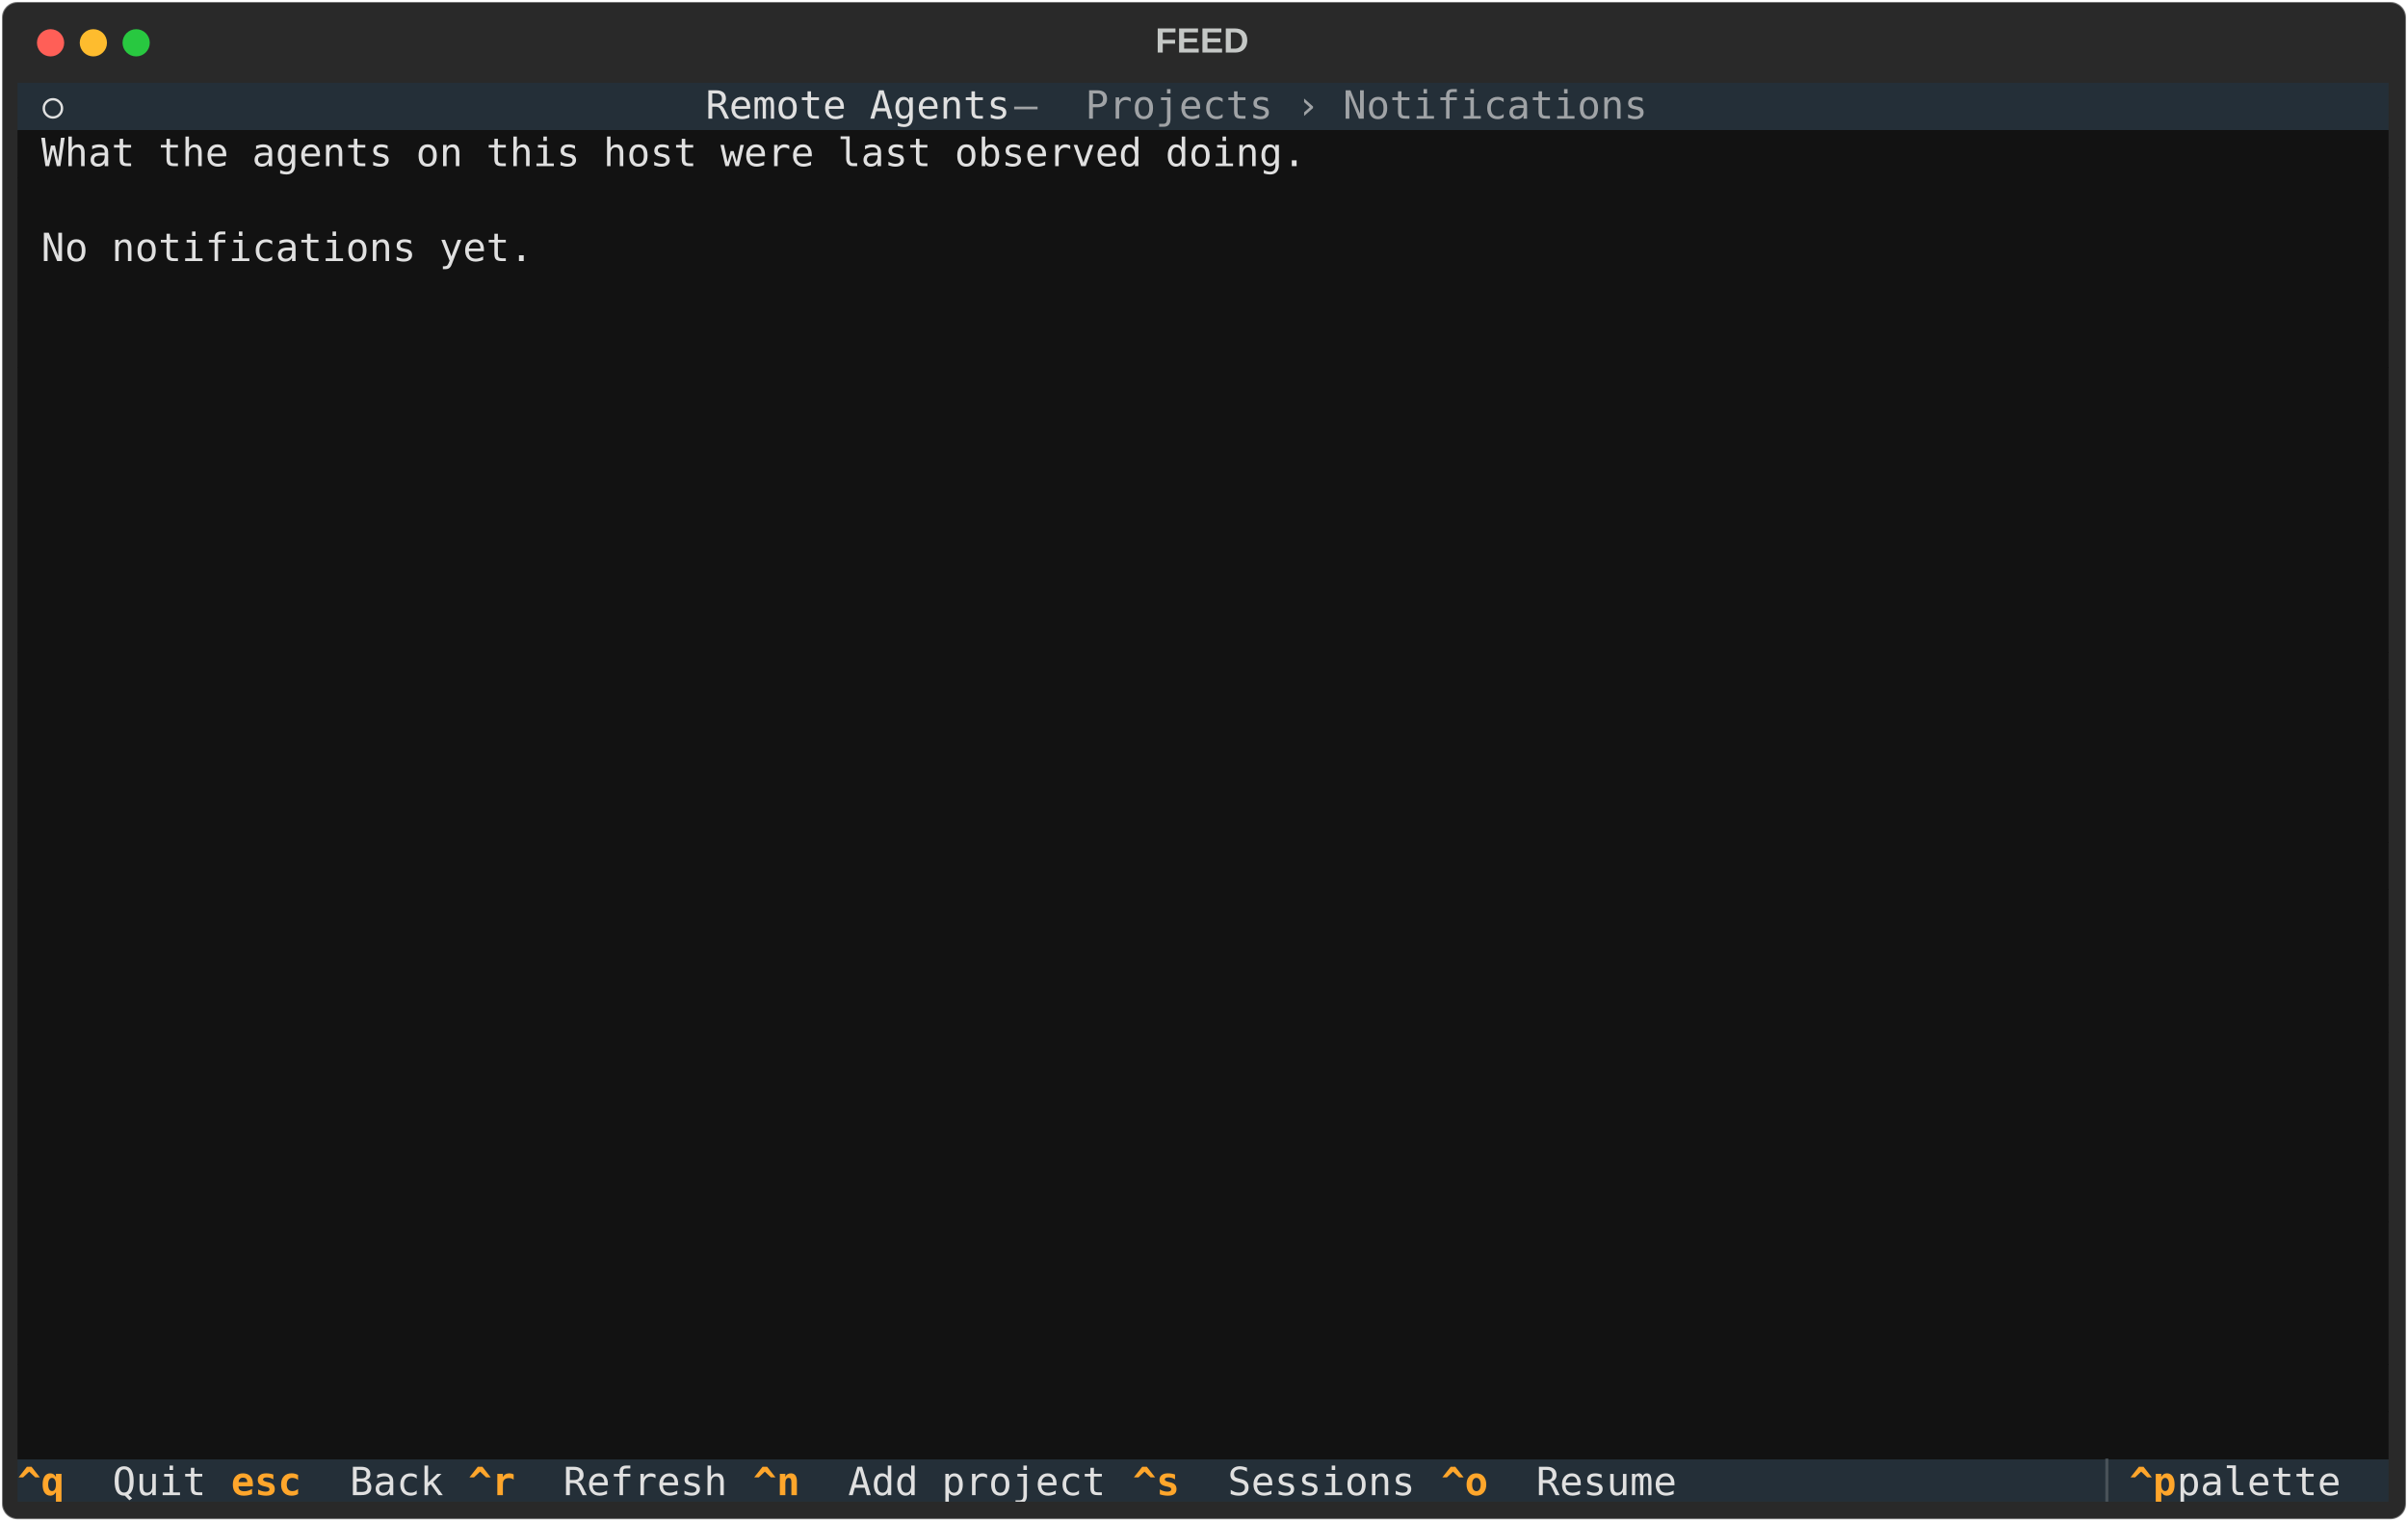
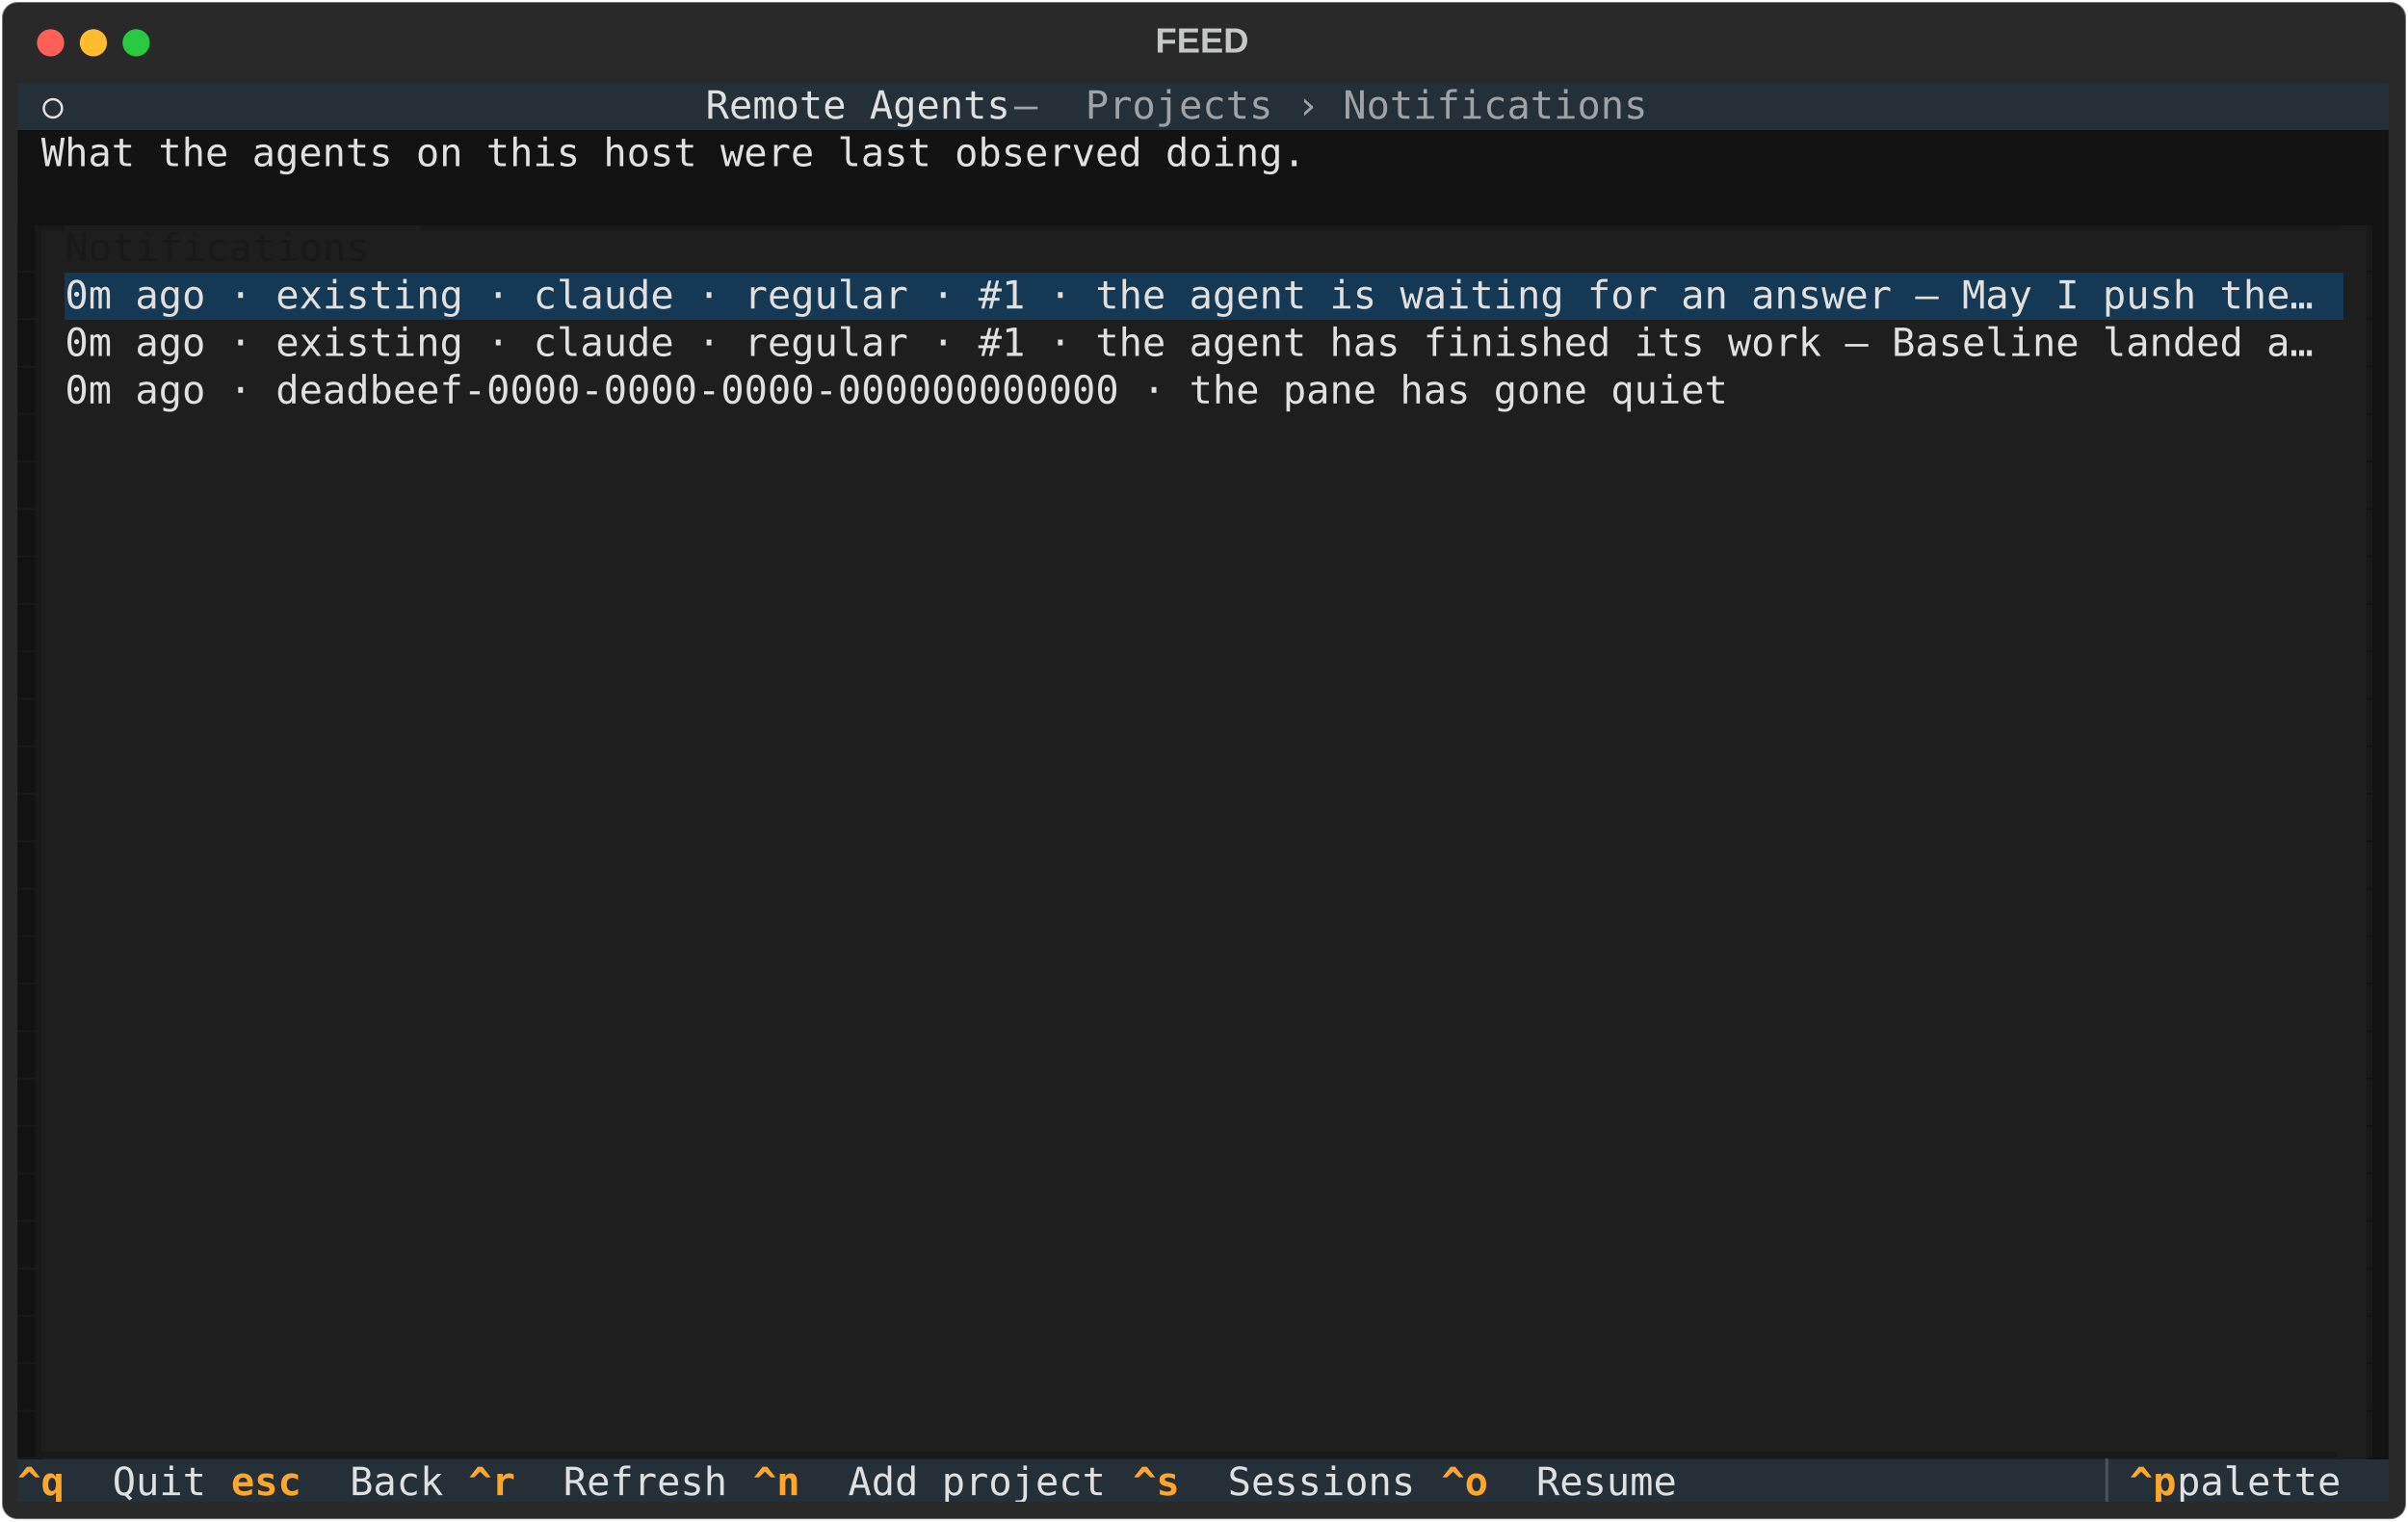
<svg xmlns="http://www.w3.org/2000/svg" class="rich-terminal" viewBox="0 0 1238 782.0">
  <style>

    @font-face {
        font-family: "Fira Code";
        src: local("FiraCode-Regular"),
                url("https://cdnjs.cloudflare.com/ajax/libs/firacode/6.2.0/woff2/FiraCode-Regular.woff2") format("woff2"),
                url("https://cdnjs.cloudflare.com/ajax/libs/firacode/6.2.0/woff/FiraCode-Regular.woff") format("woff");
        font-style: normal;
        font-weight: 400;
    }
    @font-face {
        font-family: "Fira Code";
        src: local("FiraCode-Bold"),
                url("https://cdnjs.cloudflare.com/ajax/libs/firacode/6.2.0/woff2/FiraCode-Bold.woff2") format("woff2"),
                url("https://cdnjs.cloudflare.com/ajax/libs/firacode/6.2.0/woff/FiraCode-Bold.woff") format("woff");
        font-style: bold;
        font-weight: 700;
    }

    .terminal-0-matrix {
        font-family: Fira Code, monospace;
        font-size: 20px;
        line-height: 24.4px;
        font-variant-east-asian: full-width;
    }

    .terminal-0-title {
        font-size: 18px;
        font-weight: bold;
        font-family: arial;
    }

    .terminal-0-r1 { fill: #c5c8c6 }
.terminal-0-r2 { fill: #e0e0e0 }
.terminal-0-r3 { fill: #a0a3a6 }
- .terminal-0-r4 { fill: #ffa62b;font-weight: bold }
- .terminal-0-r5 { fill: #495259 }
+ .terminal-0-r4 { fill: #121212 }
+ .terminal-0-r5 { fill: #191919 }
+ .terminal-0-r6 { fill: #ffa62b;font-weight: bold }
+ .terminal-0-r7 { fill: #495259 }
    </style>
  <defs>
    <clipPath id="terminal-0-clip-terminal">
      <rect x="0" y="0" width="1219.0" height="731.0" />
    </clipPath>
    <clipPath id="terminal-0-line-0">
      <rect x="0" y="1.5" width="1220" height="24.65" />
    </clipPath>
    <clipPath id="terminal-0-line-1">
      <rect x="0" y="25.9" width="1220" height="24.65" />
    </clipPath>
    <clipPath id="terminal-0-line-2">
      <rect x="0" y="50.3" width="1220" height="24.65" />
    </clipPath>
    <clipPath id="terminal-0-line-3">
      <rect x="0" y="74.7" width="1220" height="24.65" />
    </clipPath>
    <clipPath id="terminal-0-line-4">
      <rect x="0" y="99.1" width="1220" height="24.65" />
    </clipPath>
    <clipPath id="terminal-0-line-5">
      <rect x="0" y="123.5" width="1220" height="24.65" />
    </clipPath>
    <clipPath id="terminal-0-line-6">
      <rect x="0" y="147.9" width="1220" height="24.65" />
    </clipPath>
    <clipPath id="terminal-0-line-7">
      <rect x="0" y="172.3" width="1220" height="24.65" />
    </clipPath>
    <clipPath id="terminal-0-line-8">
      <rect x="0" y="196.7" width="1220" height="24.65" />
    </clipPath>
    <clipPath id="terminal-0-line-9">
      <rect x="0" y="221.1" width="1220" height="24.65" />
    </clipPath>
    <clipPath id="terminal-0-line-10">
      <rect x="0" y="245.5" width="1220" height="24.65" />
    </clipPath>
    <clipPath id="terminal-0-line-11">
      <rect x="0" y="269.9" width="1220" height="24.65" />
    </clipPath>
    <clipPath id="terminal-0-line-12">
      <rect x="0" y="294.3" width="1220" height="24.65" />
    </clipPath>
    <clipPath id="terminal-0-line-13">
      <rect x="0" y="318.7" width="1220" height="24.65" />
    </clipPath>
    <clipPath id="terminal-0-line-14">
      <rect x="0" y="343.1" width="1220" height="24.65" />
    </clipPath>
    <clipPath id="terminal-0-line-15">
      <rect x="0" y="367.5" width="1220" height="24.65" />
    </clipPath>
    <clipPath id="terminal-0-line-16">
      <rect x="0" y="391.9" width="1220" height="24.65" />
    </clipPath>
    <clipPath id="terminal-0-line-17">
      <rect x="0" y="416.3" width="1220" height="24.65" />
    </clipPath>
    <clipPath id="terminal-0-line-18">
      <rect x="0" y="440.7" width="1220" height="24.65" />
    </clipPath>
    <clipPath id="terminal-0-line-19">
      <rect x="0" y="465.1" width="1220" height="24.65" />
    </clipPath>
    <clipPath id="terminal-0-line-20">
      <rect x="0" y="489.5" width="1220" height="24.65" />
    </clipPath>
    <clipPath id="terminal-0-line-21">
      <rect x="0" y="513.9" width="1220" height="24.65" />
    </clipPath>
    <clipPath id="terminal-0-line-22">
      <rect x="0" y="538.3" width="1220" height="24.65" />
    </clipPath>
    <clipPath id="terminal-0-line-23">
      <rect x="0" y="562.7" width="1220" height="24.65" />
    </clipPath>
    <clipPath id="terminal-0-line-24">
      <rect x="0" y="587.1" width="1220" height="24.65" />
    </clipPath>
    <clipPath id="terminal-0-line-25">
      <rect x="0" y="611.5" width="1220" height="24.65" />
    </clipPath>
    <clipPath id="terminal-0-line-26">
      <rect x="0" y="635.9" width="1220" height="24.65" />
    </clipPath>
    <clipPath id="terminal-0-line-27">
      <rect x="0" y="660.3" width="1220" height="24.65" />
    </clipPath>
    <clipPath id="terminal-0-line-28">
      <rect x="0" y="684.7" width="1220" height="24.65" />
    </clipPath>
  </defs>
  <rect fill="#292929" stroke="rgba(255,255,255,0.35)" stroke-width="1" x="1" y="1" width="1236" height="780" rx="8" />
  <text class="terminal-0-title" fill="#c5c8c6" text-anchor="middle" x="618" y="27">FEED</text>
  <g transform="translate(26,22)">
    <circle cx="0" cy="0" r="7" fill="#ff5f57" />
    <circle cx="22" cy="0" r="7" fill="#febc2e" />
    <circle cx="44" cy="0" r="7" fill="#28c840" />
  </g>
  <g transform="translate(9, 41)" clip-path="url(#terminal-0-clip-terminal)">
    <rect fill="#242f38" x="0" y="1.5" width="12.2" height="24.65" shape-rendering="crispEdges" />
    <rect fill="#242f38" x="12.2" y="1.5" width="12.2" height="24.65" shape-rendering="crispEdges" />
    <rect fill="#242f38" x="24.4" y="1.5" width="61" height="24.65" shape-rendering="crispEdges" />
    <rect fill="#242f38" x="85.4" y="1.5" width="12.2" height="24.65" shape-rendering="crispEdges" />
    <rect fill="#242f38" x="97.6" y="1.5" width="256.2" height="24.65" shape-rendering="crispEdges" />
    <rect fill="#242f38" x="353.8" y="1.5" width="158.6" height="24.65" shape-rendering="crispEdges" />
    <rect fill="#242f38" x="512.4" y="1.5" width="36.6" height="24.65" shape-rendering="crispEdges" />
    <rect fill="#242f38" x="549" y="1.5" width="292.8" height="24.65" shape-rendering="crispEdges" />
    <rect fill="#242f38" x="841.8" y="1.5" width="256.2" height="24.65" shape-rendering="crispEdges" />
    <rect fill="#242f38" x="1098" y="1.5" width="12.2" height="24.65" shape-rendering="crispEdges" />
    <rect fill="#242f38" x="1110.2" y="1.5" width="0" height="24.65" shape-rendering="crispEdges" />
    <rect fill="#242f38" x="1110.2" y="1.5" width="97.6" height="24.65" shape-rendering="crispEdges" />
    <rect fill="#242f38" x="1207.8" y="1.5" width="12.2" height="24.65" shape-rendering="crispEdges" />
    <rect fill="#121212" x="0" y="25.9" width="12.2" height="24.65" shape-rendering="crispEdges" />
    <rect fill="#121212" x="12.2" y="25.9" width="658.8" height="24.65" shape-rendering="crispEdges" />
    <rect fill="#121212" x="671" y="25.9" width="536.8" height="24.65" shape-rendering="crispEdges" />
    <rect fill="#121212" x="1207.8" y="25.9" width="12.2" height="24.65" shape-rendering="crispEdges" />
    <rect fill="#121212" x="0" y="50.3" width="12.2" height="24.65" shape-rendering="crispEdges" />
    <rect fill="#121212" x="12.2" y="50.3" width="1195.6" height="24.65" shape-rendering="crispEdges" />
    <rect fill="#121212" x="1207.8" y="50.3" width="12.2" height="24.65" shape-rendering="crispEdges" />
-     <rect fill="#121212" x="0" y="74.7" width="12.2" height="24.65" shape-rendering="crispEdges" />
-     <rect fill="#121212" x="12.2" y="74.7" width="256.2" height="24.65" shape-rendering="crispEdges" />
-     <rect fill="#121212" x="268.4" y="74.7" width="939.4" height="24.65" shape-rendering="crispEdges" />
+     <rect fill="#191919" x="0" y="74.7" width="12.2" height="24.65" shape-rendering="crispEdges" />
+     <rect fill="#1e1e1e" x="12.2" y="74.7" width="12.2" height="24.65" shape-rendering="crispEdges" />
+     <rect fill="#1e1e1e" x="24.4" y="74.7" width="183" height="24.65" shape-rendering="crispEdges" />
+     <rect fill="#1e1e1e" x="207.4" y="74.7" width="1000.4" height="24.65" shape-rendering="crispEdges" />
    <rect fill="#121212" x="1207.8" y="74.7" width="12.2" height="24.65" shape-rendering="crispEdges" />
-     <rect fill="#121212" x="0" y="99.1" width="12.2" height="24.65" shape-rendering="crispEdges" />
-     <rect fill="#121212" x="12.2" y="99.1" width="1195.6" height="24.65" shape-rendering="crispEdges" />
+     <rect fill="#191919" x="0" y="99.1" width="12.2" height="24.65" shape-rendering="crispEdges" />
+     <rect fill="#1e1e1e" x="12.2" y="99.1" width="12.2" height="24.65" shape-rendering="crispEdges" />
+     <rect fill="#153854" x="24.4" y="99.1" width="1171.2" height="24.65" shape-rendering="crispEdges" />
+     <rect fill="#1e1e1e" x="1195.6" y="99.1" width="12.2" height="24.65" shape-rendering="crispEdges" />
    <rect fill="#121212" x="1207.8" y="99.1" width="12.2" height="24.65" shape-rendering="crispEdges" />
-     <rect fill="#121212" x="0" y="123.5" width="12.2" height="24.65" shape-rendering="crispEdges" />
-     <rect fill="#121212" x="12.2" y="123.5" width="1195.6" height="24.65" shape-rendering="crispEdges" />
+     <rect fill="#191919" x="0" y="123.5" width="12.2" height="24.65" shape-rendering="crispEdges" />
+     <rect fill="#1e1e1e" x="12.2" y="123.5" width="12.2" height="24.65" shape-rendering="crispEdges" />
+     <rect fill="#1e1e1e" x="24.4" y="123.5" width="1171.2" height="24.65" shape-rendering="crispEdges" />
+     <rect fill="#1e1e1e" x="1195.6" y="123.5" width="12.2" height="24.65" shape-rendering="crispEdges" />
    <rect fill="#121212" x="1207.8" y="123.5" width="12.2" height="24.65" shape-rendering="crispEdges" />
-     <rect fill="#121212" x="0" y="147.9" width="12.2" height="24.65" shape-rendering="crispEdges" />
-     <rect fill="#121212" x="12.2" y="147.9" width="1195.6" height="24.65" shape-rendering="crispEdges" />
+     <rect fill="#191919" x="0" y="147.9" width="12.2" height="24.65" shape-rendering="crispEdges" />
+     <rect fill="#1e1e1e" x="12.2" y="147.9" width="12.2" height="24.65" shape-rendering="crispEdges" />
+     <rect fill="#1e1e1e" x="24.4" y="147.9" width="866.2" height="24.65" shape-rendering="crispEdges" />
+     <rect fill="#1e1e1e" x="890.6" y="147.9" width="305" height="24.65" shape-rendering="crispEdges" />
+     <rect fill="#1e1e1e" x="1195.6" y="147.9" width="12.2" height="24.65" shape-rendering="crispEdges" />
    <rect fill="#121212" x="1207.8" y="147.9" width="12.2" height="24.65" shape-rendering="crispEdges" />
-     <rect fill="#121212" x="0" y="172.3" width="12.2" height="24.65" shape-rendering="crispEdges" />
-     <rect fill="#121212" x="12.2" y="172.3" width="1195.6" height="24.65" shape-rendering="crispEdges" />
+     <rect fill="#191919" x="0" y="172.3" width="12.2" height="24.65" shape-rendering="crispEdges" />
+     <rect fill="#1e1e1e" x="12.2" y="172.3" width="12.2" height="24.65" shape-rendering="crispEdges" />
+     <rect fill="#1e1e1e" x="24.4" y="172.3" width="1171.2" height="24.65" shape-rendering="crispEdges" />
+     <rect fill="#1e1e1e" x="1195.6" y="172.3" width="12.2" height="24.65" shape-rendering="crispEdges" />
    <rect fill="#121212" x="1207.8" y="172.3" width="12.2" height="24.65" shape-rendering="crispEdges" />
-     <rect fill="#121212" x="0" y="196.7" width="12.2" height="24.65" shape-rendering="crispEdges" />
-     <rect fill="#121212" x="12.2" y="196.7" width="1195.6" height="24.65" shape-rendering="crispEdges" />
+     <rect fill="#191919" x="0" y="196.7" width="12.2" height="24.65" shape-rendering="crispEdges" />
+     <rect fill="#1e1e1e" x="12.2" y="196.7" width="12.2" height="24.65" shape-rendering="crispEdges" />
+     <rect fill="#1e1e1e" x="24.4" y="196.7" width="1171.2" height="24.65" shape-rendering="crispEdges" />
+     <rect fill="#1e1e1e" x="1195.6" y="196.7" width="12.2" height="24.65" shape-rendering="crispEdges" />
    <rect fill="#121212" x="1207.8" y="196.7" width="12.2" height="24.65" shape-rendering="crispEdges" />
-     <rect fill="#121212" x="0" y="221.1" width="12.2" height="24.65" shape-rendering="crispEdges" />
-     <rect fill="#121212" x="12.2" y="221.1" width="1195.6" height="24.65" shape-rendering="crispEdges" />
+     <rect fill="#191919" x="0" y="221.1" width="12.2" height="24.65" shape-rendering="crispEdges" />
+     <rect fill="#1e1e1e" x="12.2" y="221.1" width="12.2" height="24.65" shape-rendering="crispEdges" />
+     <rect fill="#1e1e1e" x="24.4" y="221.1" width="1171.2" height="24.65" shape-rendering="crispEdges" />
+     <rect fill="#1e1e1e" x="1195.6" y="221.1" width="12.2" height="24.65" shape-rendering="crispEdges" />
    <rect fill="#121212" x="1207.8" y="221.1" width="12.2" height="24.65" shape-rendering="crispEdges" />
-     <rect fill="#121212" x="0" y="245.5" width="12.2" height="24.65" shape-rendering="crispEdges" />
-     <rect fill="#121212" x="12.2" y="245.5" width="1195.6" height="24.65" shape-rendering="crispEdges" />
+     <rect fill="#191919" x="0" y="245.5" width="12.2" height="24.65" shape-rendering="crispEdges" />
+     <rect fill="#1e1e1e" x="12.2" y="245.5" width="12.2" height="24.65" shape-rendering="crispEdges" />
+     <rect fill="#1e1e1e" x="24.4" y="245.5" width="1171.2" height="24.65" shape-rendering="crispEdges" />
+     <rect fill="#1e1e1e" x="1195.6" y="245.5" width="12.2" height="24.65" shape-rendering="crispEdges" />
    <rect fill="#121212" x="1207.8" y="245.5" width="12.2" height="24.65" shape-rendering="crispEdges" />
-     <rect fill="#121212" x="0" y="269.9" width="12.2" height="24.65" shape-rendering="crispEdges" />
-     <rect fill="#121212" x="12.2" y="269.9" width="1195.6" height="24.65" shape-rendering="crispEdges" />
+     <rect fill="#191919" x="0" y="269.9" width="12.2" height="24.65" shape-rendering="crispEdges" />
+     <rect fill="#1e1e1e" x="12.2" y="269.9" width="12.2" height="24.65" shape-rendering="crispEdges" />
+     <rect fill="#1e1e1e" x="24.4" y="269.9" width="1171.2" height="24.65" shape-rendering="crispEdges" />
+     <rect fill="#1e1e1e" x="1195.6" y="269.9" width="12.2" height="24.65" shape-rendering="crispEdges" />
    <rect fill="#121212" x="1207.8" y="269.9" width="12.2" height="24.65" shape-rendering="crispEdges" />
-     <rect fill="#121212" x="0" y="294.3" width="12.2" height="24.65" shape-rendering="crispEdges" />
-     <rect fill="#121212" x="12.2" y="294.3" width="1195.6" height="24.65" shape-rendering="crispEdges" />
+     <rect fill="#191919" x="0" y="294.3" width="12.2" height="24.65" shape-rendering="crispEdges" />
+     <rect fill="#1e1e1e" x="12.2" y="294.3" width="12.2" height="24.65" shape-rendering="crispEdges" />
+     <rect fill="#1e1e1e" x="24.4" y="294.3" width="1171.2" height="24.65" shape-rendering="crispEdges" />
+     <rect fill="#1e1e1e" x="1195.6" y="294.3" width="12.2" height="24.65" shape-rendering="crispEdges" />
    <rect fill="#121212" x="1207.8" y="294.3" width="12.2" height="24.65" shape-rendering="crispEdges" />
-     <rect fill="#121212" x="0" y="318.7" width="12.2" height="24.65" shape-rendering="crispEdges" />
-     <rect fill="#121212" x="12.2" y="318.7" width="1195.6" height="24.65" shape-rendering="crispEdges" />
+     <rect fill="#191919" x="0" y="318.7" width="12.2" height="24.65" shape-rendering="crispEdges" />
+     <rect fill="#1e1e1e" x="12.2" y="318.7" width="12.2" height="24.65" shape-rendering="crispEdges" />
+     <rect fill="#1e1e1e" x="24.4" y="318.7" width="1171.2" height="24.65" shape-rendering="crispEdges" />
+     <rect fill="#1e1e1e" x="1195.6" y="318.7" width="12.2" height="24.65" shape-rendering="crispEdges" />
    <rect fill="#121212" x="1207.8" y="318.7" width="12.2" height="24.65" shape-rendering="crispEdges" />
-     <rect fill="#121212" x="0" y="343.1" width="12.2" height="24.65" shape-rendering="crispEdges" />
-     <rect fill="#121212" x="12.2" y="343.1" width="1195.6" height="24.65" shape-rendering="crispEdges" />
+     <rect fill="#191919" x="0" y="343.1" width="12.2" height="24.65" shape-rendering="crispEdges" />
+     <rect fill="#1e1e1e" x="12.2" y="343.1" width="12.2" height="24.65" shape-rendering="crispEdges" />
+     <rect fill="#1e1e1e" x="24.4" y="343.1" width="1171.2" height="24.65" shape-rendering="crispEdges" />
+     <rect fill="#1e1e1e" x="1195.6" y="343.1" width="12.2" height="24.65" shape-rendering="crispEdges" />
    <rect fill="#121212" x="1207.8" y="343.1" width="12.2" height="24.65" shape-rendering="crispEdges" />
-     <rect fill="#121212" x="0" y="367.5" width="12.2" height="24.65" shape-rendering="crispEdges" />
-     <rect fill="#121212" x="12.2" y="367.5" width="1195.6" height="24.65" shape-rendering="crispEdges" />
+     <rect fill="#191919" x="0" y="367.5" width="12.2" height="24.65" shape-rendering="crispEdges" />
+     <rect fill="#1e1e1e" x="12.2" y="367.5" width="12.2" height="24.65" shape-rendering="crispEdges" />
+     <rect fill="#1e1e1e" x="24.4" y="367.5" width="1171.2" height="24.65" shape-rendering="crispEdges" />
+     <rect fill="#1e1e1e" x="1195.6" y="367.5" width="12.2" height="24.65" shape-rendering="crispEdges" />
    <rect fill="#121212" x="1207.8" y="367.5" width="12.2" height="24.65" shape-rendering="crispEdges" />
-     <rect fill="#121212" x="0" y="391.9" width="12.2" height="24.65" shape-rendering="crispEdges" />
-     <rect fill="#121212" x="12.2" y="391.9" width="1195.6" height="24.65" shape-rendering="crispEdges" />
+     <rect fill="#191919" x="0" y="391.9" width="12.2" height="24.65" shape-rendering="crispEdges" />
+     <rect fill="#1e1e1e" x="12.2" y="391.9" width="12.2" height="24.65" shape-rendering="crispEdges" />
+     <rect fill="#1e1e1e" x="24.4" y="391.9" width="1171.2" height="24.65" shape-rendering="crispEdges" />
+     <rect fill="#1e1e1e" x="1195.6" y="391.9" width="12.2" height="24.65" shape-rendering="crispEdges" />
    <rect fill="#121212" x="1207.8" y="391.9" width="12.2" height="24.65" shape-rendering="crispEdges" />
-     <rect fill="#121212" x="0" y="416.3" width="12.2" height="24.65" shape-rendering="crispEdges" />
-     <rect fill="#121212" x="12.2" y="416.3" width="1195.6" height="24.65" shape-rendering="crispEdges" />
+     <rect fill="#191919" x="0" y="416.3" width="12.2" height="24.65" shape-rendering="crispEdges" />
+     <rect fill="#1e1e1e" x="12.2" y="416.3" width="12.2" height="24.65" shape-rendering="crispEdges" />
+     <rect fill="#1e1e1e" x="24.4" y="416.3" width="1171.2" height="24.65" shape-rendering="crispEdges" />
+     <rect fill="#1e1e1e" x="1195.6" y="416.3" width="12.2" height="24.65" shape-rendering="crispEdges" />
    <rect fill="#121212" x="1207.8" y="416.3" width="12.2" height="24.65" shape-rendering="crispEdges" />
-     <rect fill="#121212" x="0" y="440.7" width="12.2" height="24.65" shape-rendering="crispEdges" />
-     <rect fill="#121212" x="12.2" y="440.7" width="1195.6" height="24.65" shape-rendering="crispEdges" />
+     <rect fill="#191919" x="0" y="440.7" width="12.2" height="24.65" shape-rendering="crispEdges" />
+     <rect fill="#1e1e1e" x="12.2" y="440.7" width="12.2" height="24.65" shape-rendering="crispEdges" />
+     <rect fill="#1e1e1e" x="24.4" y="440.7" width="1171.2" height="24.65" shape-rendering="crispEdges" />
+     <rect fill="#1e1e1e" x="1195.6" y="440.7" width="12.2" height="24.65" shape-rendering="crispEdges" />
    <rect fill="#121212" x="1207.8" y="440.7" width="12.2" height="24.65" shape-rendering="crispEdges" />
-     <rect fill="#121212" x="0" y="465.1" width="12.2" height="24.65" shape-rendering="crispEdges" />
-     <rect fill="#121212" x="12.2" y="465.1" width="1195.6" height="24.65" shape-rendering="crispEdges" />
+     <rect fill="#191919" x="0" y="465.1" width="12.2" height="24.65" shape-rendering="crispEdges" />
+     <rect fill="#1e1e1e" x="12.2" y="465.1" width="12.2" height="24.65" shape-rendering="crispEdges" />
+     <rect fill="#1e1e1e" x="24.4" y="465.1" width="1171.2" height="24.65" shape-rendering="crispEdges" />
+     <rect fill="#1e1e1e" x="1195.6" y="465.1" width="12.2" height="24.65" shape-rendering="crispEdges" />
    <rect fill="#121212" x="1207.8" y="465.1" width="12.2" height="24.65" shape-rendering="crispEdges" />
-     <rect fill="#121212" x="0" y="489.5" width="12.2" height="24.65" shape-rendering="crispEdges" />
-     <rect fill="#121212" x="12.2" y="489.5" width="1195.6" height="24.65" shape-rendering="crispEdges" />
+     <rect fill="#191919" x="0" y="489.5" width="12.2" height="24.65" shape-rendering="crispEdges" />
+     <rect fill="#1e1e1e" x="12.2" y="489.5" width="12.2" height="24.65" shape-rendering="crispEdges" />
+     <rect fill="#1e1e1e" x="24.4" y="489.5" width="1171.2" height="24.65" shape-rendering="crispEdges" />
+     <rect fill="#1e1e1e" x="1195.6" y="489.5" width="12.2" height="24.65" shape-rendering="crispEdges" />
    <rect fill="#121212" x="1207.8" y="489.5" width="12.2" height="24.65" shape-rendering="crispEdges" />
-     <rect fill="#121212" x="0" y="513.9" width="12.2" height="24.65" shape-rendering="crispEdges" />
-     <rect fill="#121212" x="12.2" y="513.9" width="1195.6" height="24.65" shape-rendering="crispEdges" />
+     <rect fill="#191919" x="0" y="513.9" width="12.2" height="24.65" shape-rendering="crispEdges" />
+     <rect fill="#1e1e1e" x="12.2" y="513.9" width="12.2" height="24.65" shape-rendering="crispEdges" />
+     <rect fill="#1e1e1e" x="24.4" y="513.9" width="1171.2" height="24.65" shape-rendering="crispEdges" />
+     <rect fill="#1e1e1e" x="1195.6" y="513.9" width="12.2" height="24.65" shape-rendering="crispEdges" />
    <rect fill="#121212" x="1207.8" y="513.9" width="12.2" height="24.65" shape-rendering="crispEdges" />
-     <rect fill="#121212" x="0" y="538.3" width="12.2" height="24.65" shape-rendering="crispEdges" />
-     <rect fill="#121212" x="12.2" y="538.3" width="1195.6" height="24.65" shape-rendering="crispEdges" />
+     <rect fill="#191919" x="0" y="538.3" width="12.2" height="24.65" shape-rendering="crispEdges" />
+     <rect fill="#1e1e1e" x="12.2" y="538.3" width="12.2" height="24.65" shape-rendering="crispEdges" />
+     <rect fill="#1e1e1e" x="24.4" y="538.3" width="1171.2" height="24.65" shape-rendering="crispEdges" />
+     <rect fill="#1e1e1e" x="1195.6" y="538.3" width="12.2" height="24.65" shape-rendering="crispEdges" />
    <rect fill="#121212" x="1207.8" y="538.3" width="12.2" height="24.65" shape-rendering="crispEdges" />
-     <rect fill="#121212" x="0" y="562.7" width="12.2" height="24.65" shape-rendering="crispEdges" />
-     <rect fill="#121212" x="12.2" y="562.7" width="1195.6" height="24.65" shape-rendering="crispEdges" />
+     <rect fill="#191919" x="0" y="562.7" width="12.2" height="24.65" shape-rendering="crispEdges" />
+     <rect fill="#1e1e1e" x="12.2" y="562.7" width="12.2" height="24.65" shape-rendering="crispEdges" />
+     <rect fill="#1e1e1e" x="24.4" y="562.7" width="1171.2" height="24.65" shape-rendering="crispEdges" />
+     <rect fill="#1e1e1e" x="1195.6" y="562.7" width="12.2" height="24.65" shape-rendering="crispEdges" />
    <rect fill="#121212" x="1207.8" y="562.7" width="12.2" height="24.65" shape-rendering="crispEdges" />
-     <rect fill="#121212" x="0" y="587.1" width="12.2" height="24.65" shape-rendering="crispEdges" />
-     <rect fill="#121212" x="12.2" y="587.1" width="1195.6" height="24.65" shape-rendering="crispEdges" />
+     <rect fill="#191919" x="0" y="587.1" width="12.2" height="24.65" shape-rendering="crispEdges" />
+     <rect fill="#1e1e1e" x="12.2" y="587.1" width="12.2" height="24.65" shape-rendering="crispEdges" />
+     <rect fill="#1e1e1e" x="24.4" y="587.1" width="1171.2" height="24.65" shape-rendering="crispEdges" />
+     <rect fill="#1e1e1e" x="1195.6" y="587.1" width="12.2" height="24.65" shape-rendering="crispEdges" />
    <rect fill="#121212" x="1207.8" y="587.1" width="12.2" height="24.65" shape-rendering="crispEdges" />
-     <rect fill="#121212" x="0" y="611.5" width="12.2" height="24.65" shape-rendering="crispEdges" />
-     <rect fill="#121212" x="12.2" y="611.5" width="1195.6" height="24.65" shape-rendering="crispEdges" />
+     <rect fill="#191919" x="0" y="611.5" width="12.2" height="24.65" shape-rendering="crispEdges" />
+     <rect fill="#1e1e1e" x="12.2" y="611.5" width="12.2" height="24.65" shape-rendering="crispEdges" />
+     <rect fill="#1e1e1e" x="24.4" y="611.5" width="1171.2" height="24.65" shape-rendering="crispEdges" />
+     <rect fill="#1e1e1e" x="1195.6" y="611.5" width="12.2" height="24.65" shape-rendering="crispEdges" />
    <rect fill="#121212" x="1207.8" y="611.5" width="12.2" height="24.65" shape-rendering="crispEdges" />
-     <rect fill="#121212" x="0" y="635.9" width="12.2" height="24.65" shape-rendering="crispEdges" />
-     <rect fill="#121212" x="12.2" y="635.9" width="1195.6" height="24.65" shape-rendering="crispEdges" />
+     <rect fill="#191919" x="0" y="635.9" width="12.2" height="24.65" shape-rendering="crispEdges" />
+     <rect fill="#1e1e1e" x="12.2" y="635.9" width="12.2" height="24.65" shape-rendering="crispEdges" />
+     <rect fill="#1e1e1e" x="24.4" y="635.9" width="1171.2" height="24.65" shape-rendering="crispEdges" />
+     <rect fill="#1e1e1e" x="1195.6" y="635.9" width="12.2" height="24.65" shape-rendering="crispEdges" />
    <rect fill="#121212" x="1207.8" y="635.9" width="12.2" height="24.65" shape-rendering="crispEdges" />
-     <rect fill="#121212" x="0" y="660.3" width="12.2" height="24.65" shape-rendering="crispEdges" />
-     <rect fill="#121212" x="12.2" y="660.3" width="1195.6" height="24.65" shape-rendering="crispEdges" />
+     <rect fill="#191919" x="0" y="660.3" width="12.2" height="24.65" shape-rendering="crispEdges" />
+     <rect fill="#1e1e1e" x="12.2" y="660.3" width="12.2" height="24.65" shape-rendering="crispEdges" />
+     <rect fill="#1e1e1e" x="24.4" y="660.3" width="1171.2" height="24.65" shape-rendering="crispEdges" />
+     <rect fill="#1e1e1e" x="1195.6" y="660.3" width="12.2" height="24.65" shape-rendering="crispEdges" />
    <rect fill="#121212" x="1207.8" y="660.3" width="12.2" height="24.65" shape-rendering="crispEdges" />
-     <rect fill="#121212" x="0" y="684.7" width="12.2" height="24.65" shape-rendering="crispEdges" />
-     <rect fill="#121212" x="12.2" y="684.7" width="1195.6" height="24.65" shape-rendering="crispEdges" />
+     <rect fill="#191919" x="0" y="684.7" width="12.2" height="24.65" shape-rendering="crispEdges" />
+     <rect fill="#1e1e1e" x="12.2" y="684.7" width="1195.6" height="24.65" shape-rendering="crispEdges" />
    <rect fill="#121212" x="1207.8" y="684.7" width="12.2" height="24.65" shape-rendering="crispEdges" />
    <rect fill="#242f38" x="0" y="709.1" width="48.8" height="24.65" shape-rendering="crispEdges" />
    <rect fill="#242f38" x="48.8" y="709.1" width="61" height="24.65" shape-rendering="crispEdges" />
    <rect fill="#242f38" x="109.8" y="709.1" width="61" height="24.65" shape-rendering="crispEdges" />
    <rect fill="#242f38" x="170.8" y="709.1" width="61" height="24.65" shape-rendering="crispEdges" />
    <rect fill="#242f38" x="231.8" y="709.1" width="48.8" height="24.65" shape-rendering="crispEdges" />
    <rect fill="#242f38" x="280.6" y="709.1" width="97.6" height="24.65" shape-rendering="crispEdges" />
    <rect fill="#242f38" x="378.2" y="709.1" width="48.8" height="24.65" shape-rendering="crispEdges" />
    <rect fill="#242f38" x="427" y="709.1" width="146.4" height="24.65" shape-rendering="crispEdges" />
    <rect fill="#242f38" x="573.4" y="709.1" width="48.8" height="24.65" shape-rendering="crispEdges" />
    <rect fill="#242f38" x="622.2" y="709.1" width="109.8" height="24.65" shape-rendering="crispEdges" />
    <rect fill="#242f38" x="732" y="709.1" width="48.8" height="24.65" shape-rendering="crispEdges" />
    <rect fill="#242f38" x="780.8" y="709.1" width="85.4" height="24.65" shape-rendering="crispEdges" />
    <rect fill="#242f38" x="866.2" y="709.1" width="207.4" height="24.65" shape-rendering="crispEdges" />
    <rect fill="#242f38" x="1073.6" y="709.1" width="12.2" height="24.65" shape-rendering="crispEdges" />
    <rect fill="#242f38" x="1085.8" y="709.1" width="24.4" height="24.65" shape-rendering="crispEdges" />
    <rect fill="#242f38" x="1110.2" y="709.1" width="97.6" height="24.65" shape-rendering="crispEdges" />
    <rect fill="#242f38" x="1207.8" y="709.1" width="12.2" height="24.65" shape-rendering="crispEdges" />
    <g class="terminal-0-matrix">
      <text class="terminal-0-r2" x="12.2" y="20" textLength="12.2" clip-path="url(#terminal-0-line-0)">⭘</text>
      <text class="terminal-0-r2" x="353.8" y="20" textLength="158.6" clip-path="url(#terminal-0-line-0)">Remote Agents</text>
      <text class="terminal-0-r3" x="512.4" y="20" textLength="36.6" clip-path="url(#terminal-0-line-0)"> — </text>
      <text class="terminal-0-r3" x="549" y="20" textLength="292.8" clip-path="url(#terminal-0-line-0)">Projects › Notifications</text>
      <text class="terminal-0-r1" x="1220" y="20" textLength="12.2" clip-path="url(#terminal-0-line-0)">
</text>
      <text class="terminal-0-r2" x="12.2" y="44.4" textLength="658.8" clip-path="url(#terminal-0-line-1)">What the agents on this host were last observed doing.</text>
      <text class="terminal-0-r1" x="1220" y="44.4" textLength="12.2" clip-path="url(#terminal-0-line-1)">
</text>
      <text class="terminal-0-r1" x="1220" y="68.8" textLength="12.2" clip-path="url(#terminal-0-line-2)">
</text>
-       <text class="terminal-0-r2" x="12.2" y="93.2" textLength="256.2" clip-path="url(#terminal-0-line-3)">No notifications yet.</text>
+       <text class="terminal-0-r4" x="0" y="93.2" textLength="12.2" clip-path="url(#terminal-0-line-3)">▊</text>
+       <text class="terminal-0-r5" x="12.2" y="93.2" textLength="12.2" clip-path="url(#terminal-0-line-3)">▔</text>
+       <text class="terminal-0-r5" x="24.4" y="93.2" textLength="183" clip-path="url(#terminal-0-line-3)"> Notifications </text>
+       <text class="terminal-0-r5" x="207.4" y="93.2" textLength="1000.4" clip-path="url(#terminal-0-line-3)">▔▔▔▔▔▔▔▔▔▔▔▔▔▔▔▔▔▔▔▔▔▔▔▔▔▔▔▔▔▔▔▔▔▔▔▔▔▔▔▔▔▔▔▔▔▔▔▔▔▔▔▔▔▔▔▔▔▔▔▔▔▔▔▔▔▔▔▔▔▔▔▔▔▔▔▔▔▔▔▔▔▔</text>
+       <text class="terminal-0-r5" x="1207.8" y="93.2" textLength="12.2" clip-path="url(#terminal-0-line-3)">▎</text>
      <text class="terminal-0-r1" x="1220" y="93.2" textLength="12.2" clip-path="url(#terminal-0-line-3)">
</text>
+       <text class="terminal-0-r4" x="0" y="117.6" textLength="12.2" clip-path="url(#terminal-0-line-4)">▊</text>
+       <text class="terminal-0-r2" x="24.4" y="117.6" textLength="1171.2" clip-path="url(#terminal-0-line-4)">0m ago · existing · claude · regular · #1 · the agent is waiting for an answer — May I push the…</text>
+       <text class="terminal-0-r5" x="1207.8" y="117.6" textLength="12.2" clip-path="url(#terminal-0-line-4)">▎</text>
      <text class="terminal-0-r1" x="1220" y="117.6" textLength="12.2" clip-path="url(#terminal-0-line-4)">
</text>
+       <text class="terminal-0-r4" x="0" y="142" textLength="12.2" clip-path="url(#terminal-0-line-5)">▊</text>
+       <text class="terminal-0-r2" x="24.4" y="142" textLength="1171.2" clip-path="url(#terminal-0-line-5)">0m ago · existing · claude · regular · #1 · the agent has finished its work — Baseline landed a…</text>
+       <text class="terminal-0-r5" x="1207.8" y="142" textLength="12.2" clip-path="url(#terminal-0-line-5)">▎</text>
      <text class="terminal-0-r1" x="1220" y="142" textLength="12.2" clip-path="url(#terminal-0-line-5)">
</text>
+       <text class="terminal-0-r4" x="0" y="166.4" textLength="12.2" clip-path="url(#terminal-0-line-6)">▊</text>
+       <text class="terminal-0-r2" x="24.4" y="166.4" textLength="866.2" clip-path="url(#terminal-0-line-6)">0m ago · deadbeef-0000-0000-0000-000000000000 · the pane has gone quiet</text>
+       <text class="terminal-0-r5" x="1207.8" y="166.4" textLength="12.2" clip-path="url(#terminal-0-line-6)">▎</text>
      <text class="terminal-0-r1" x="1220" y="166.4" textLength="12.2" clip-path="url(#terminal-0-line-6)">
</text>
+       <text class="terminal-0-r4" x="0" y="190.8" textLength="12.2" clip-path="url(#terminal-0-line-7)">▊</text>
+       <text class="terminal-0-r5" x="1207.8" y="190.8" textLength="12.2" clip-path="url(#terminal-0-line-7)">▎</text>
      <text class="terminal-0-r1" x="1220" y="190.8" textLength="12.2" clip-path="url(#terminal-0-line-7)">
</text>
+       <text class="terminal-0-r4" x="0" y="215.2" textLength="12.2" clip-path="url(#terminal-0-line-8)">▊</text>
+       <text class="terminal-0-r5" x="1207.8" y="215.2" textLength="12.2" clip-path="url(#terminal-0-line-8)">▎</text>
      <text class="terminal-0-r1" x="1220" y="215.2" textLength="12.2" clip-path="url(#terminal-0-line-8)">
</text>
+       <text class="terminal-0-r4" x="0" y="239.6" textLength="12.2" clip-path="url(#terminal-0-line-9)">▊</text>
+       <text class="terminal-0-r5" x="1207.8" y="239.6" textLength="12.2" clip-path="url(#terminal-0-line-9)">▎</text>
      <text class="terminal-0-r1" x="1220" y="239.6" textLength="12.2" clip-path="url(#terminal-0-line-9)">
</text>
+       <text class="terminal-0-r4" x="0" y="264" textLength="12.2" clip-path="url(#terminal-0-line-10)">▊</text>
+       <text class="terminal-0-r5" x="1207.8" y="264" textLength="12.2" clip-path="url(#terminal-0-line-10)">▎</text>
      <text class="terminal-0-r1" x="1220" y="264" textLength="12.2" clip-path="url(#terminal-0-line-10)">
</text>
+       <text class="terminal-0-r4" x="0" y="288.4" textLength="12.2" clip-path="url(#terminal-0-line-11)">▊</text>
+       <text class="terminal-0-r5" x="1207.8" y="288.4" textLength="12.2" clip-path="url(#terminal-0-line-11)">▎</text>
      <text class="terminal-0-r1" x="1220" y="288.4" textLength="12.2" clip-path="url(#terminal-0-line-11)">
</text>
+       <text class="terminal-0-r4" x="0" y="312.8" textLength="12.2" clip-path="url(#terminal-0-line-12)">▊</text>
+       <text class="terminal-0-r5" x="1207.8" y="312.8" textLength="12.2" clip-path="url(#terminal-0-line-12)">▎</text>
      <text class="terminal-0-r1" x="1220" y="312.8" textLength="12.2" clip-path="url(#terminal-0-line-12)">
</text>
+       <text class="terminal-0-r4" x="0" y="337.2" textLength="12.2" clip-path="url(#terminal-0-line-13)">▊</text>
+       <text class="terminal-0-r5" x="1207.8" y="337.2" textLength="12.2" clip-path="url(#terminal-0-line-13)">▎</text>
      <text class="terminal-0-r1" x="1220" y="337.2" textLength="12.2" clip-path="url(#terminal-0-line-13)">
</text>
+       <text class="terminal-0-r4" x="0" y="361.6" textLength="12.2" clip-path="url(#terminal-0-line-14)">▊</text>
+       <text class="terminal-0-r5" x="1207.8" y="361.6" textLength="12.2" clip-path="url(#terminal-0-line-14)">▎</text>
      <text class="terminal-0-r1" x="1220" y="361.6" textLength="12.2" clip-path="url(#terminal-0-line-14)">
</text>
+       <text class="terminal-0-r4" x="0" y="386" textLength="12.2" clip-path="url(#terminal-0-line-15)">▊</text>
+       <text class="terminal-0-r5" x="1207.8" y="386" textLength="12.2" clip-path="url(#terminal-0-line-15)">▎</text>
      <text class="terminal-0-r1" x="1220" y="386" textLength="12.2" clip-path="url(#terminal-0-line-15)">
</text>
+       <text class="terminal-0-r4" x="0" y="410.4" textLength="12.2" clip-path="url(#terminal-0-line-16)">▊</text>
+       <text class="terminal-0-r5" x="1207.8" y="410.4" textLength="12.2" clip-path="url(#terminal-0-line-16)">▎</text>
      <text class="terminal-0-r1" x="1220" y="410.4" textLength="12.2" clip-path="url(#terminal-0-line-16)">
</text>
+       <text class="terminal-0-r4" x="0" y="434.8" textLength="12.2" clip-path="url(#terminal-0-line-17)">▊</text>
+       <text class="terminal-0-r5" x="1207.8" y="434.8" textLength="12.2" clip-path="url(#terminal-0-line-17)">▎</text>
      <text class="terminal-0-r1" x="1220" y="434.8" textLength="12.2" clip-path="url(#terminal-0-line-17)">
</text>
+       <text class="terminal-0-r4" x="0" y="459.2" textLength="12.2" clip-path="url(#terminal-0-line-18)">▊</text>
+       <text class="terminal-0-r5" x="1207.8" y="459.2" textLength="12.2" clip-path="url(#terminal-0-line-18)">▎</text>
      <text class="terminal-0-r1" x="1220" y="459.2" textLength="12.2" clip-path="url(#terminal-0-line-18)">
</text>
+       <text class="terminal-0-r4" x="0" y="483.6" textLength="12.2" clip-path="url(#terminal-0-line-19)">▊</text>
+       <text class="terminal-0-r5" x="1207.8" y="483.6" textLength="12.2" clip-path="url(#terminal-0-line-19)">▎</text>
      <text class="terminal-0-r1" x="1220" y="483.6" textLength="12.2" clip-path="url(#terminal-0-line-19)">
</text>
+       <text class="terminal-0-r4" x="0" y="508" textLength="12.2" clip-path="url(#terminal-0-line-20)">▊</text>
+       <text class="terminal-0-r5" x="1207.8" y="508" textLength="12.2" clip-path="url(#terminal-0-line-20)">▎</text>
      <text class="terminal-0-r1" x="1220" y="508" textLength="12.2" clip-path="url(#terminal-0-line-20)">
</text>
+       <text class="terminal-0-r4" x="0" y="532.4" textLength="12.2" clip-path="url(#terminal-0-line-21)">▊</text>
+       <text class="terminal-0-r5" x="1207.8" y="532.4" textLength="12.2" clip-path="url(#terminal-0-line-21)">▎</text>
      <text class="terminal-0-r1" x="1220" y="532.4" textLength="12.2" clip-path="url(#terminal-0-line-21)">
</text>
+       <text class="terminal-0-r4" x="0" y="556.8" textLength="12.2" clip-path="url(#terminal-0-line-22)">▊</text>
+       <text class="terminal-0-r5" x="1207.8" y="556.8" textLength="12.2" clip-path="url(#terminal-0-line-22)">▎</text>
      <text class="terminal-0-r1" x="1220" y="556.8" textLength="12.2" clip-path="url(#terminal-0-line-22)">
</text>
+       <text class="terminal-0-r4" x="0" y="581.2" textLength="12.2" clip-path="url(#terminal-0-line-23)">▊</text>
+       <text class="terminal-0-r5" x="1207.8" y="581.2" textLength="12.2" clip-path="url(#terminal-0-line-23)">▎</text>
      <text class="terminal-0-r1" x="1220" y="581.2" textLength="12.2" clip-path="url(#terminal-0-line-23)">
</text>
+       <text class="terminal-0-r4" x="0" y="605.6" textLength="12.2" clip-path="url(#terminal-0-line-24)">▊</text>
+       <text class="terminal-0-r5" x="1207.8" y="605.6" textLength="12.2" clip-path="url(#terminal-0-line-24)">▎</text>
      <text class="terminal-0-r1" x="1220" y="605.6" textLength="12.2" clip-path="url(#terminal-0-line-24)">
</text>
+       <text class="terminal-0-r4" x="0" y="630" textLength="12.2" clip-path="url(#terminal-0-line-25)">▊</text>
+       <text class="terminal-0-r5" x="1207.8" y="630" textLength="12.2" clip-path="url(#terminal-0-line-25)">▎</text>
      <text class="terminal-0-r1" x="1220" y="630" textLength="12.2" clip-path="url(#terminal-0-line-25)">
</text>
+       <text class="terminal-0-r4" x="0" y="654.4" textLength="12.2" clip-path="url(#terminal-0-line-26)">▊</text>
+       <text class="terminal-0-r5" x="1207.8" y="654.4" textLength="12.2" clip-path="url(#terminal-0-line-26)">▎</text>
      <text class="terminal-0-r1" x="1220" y="654.4" textLength="12.2" clip-path="url(#terminal-0-line-26)">
</text>
+       <text class="terminal-0-r4" x="0" y="678.8" textLength="12.2" clip-path="url(#terminal-0-line-27)">▊</text>
+       <text class="terminal-0-r5" x="1207.8" y="678.8" textLength="12.2" clip-path="url(#terminal-0-line-27)">▎</text>
      <text class="terminal-0-r1" x="1220" y="678.8" textLength="12.2" clip-path="url(#terminal-0-line-27)">
</text>
+       <text class="terminal-0-r4" x="0" y="703.2" textLength="12.2" clip-path="url(#terminal-0-line-28)">▊</text>
+       <text class="terminal-0-r5" x="12.2" y="703.2" textLength="1195.6" clip-path="url(#terminal-0-line-28)">▁▁▁▁▁▁▁▁▁▁▁▁▁▁▁▁▁▁▁▁▁▁▁▁▁▁▁▁▁▁▁▁▁▁▁▁▁▁▁▁▁▁▁▁▁▁▁▁▁▁▁▁▁▁▁▁▁▁▁▁▁▁▁▁▁▁▁▁▁▁▁▁▁▁▁▁▁▁▁▁▁▁▁▁▁▁▁▁▁▁▁▁▁▁▁▁▁▁</text>
+       <text class="terminal-0-r5" x="1207.8" y="703.2" textLength="12.2" clip-path="url(#terminal-0-line-28)">▎</text>
      <text class="terminal-0-r1" x="1220" y="703.2" textLength="12.2" clip-path="url(#terminal-0-line-28)">
</text>
-       <text class="terminal-0-r4" x="0" y="727.6" textLength="48.8" clip-path="url(#terminal-0-line-29)"> ^q </text>
+       <text class="terminal-0-r6" x="0" y="727.6" textLength="48.8" clip-path="url(#terminal-0-line-29)"> ^q </text>
      <text class="terminal-0-r2" x="48.8" y="727.6" textLength="61" clip-path="url(#terminal-0-line-29)">Quit </text>
-       <text class="terminal-0-r4" x="109.8" y="727.6" textLength="61" clip-path="url(#terminal-0-line-29)"> esc </text>
+       <text class="terminal-0-r6" x="109.8" y="727.6" textLength="61" clip-path="url(#terminal-0-line-29)"> esc </text>
      <text class="terminal-0-r2" x="170.8" y="727.6" textLength="61" clip-path="url(#terminal-0-line-29)">Back </text>
-       <text class="terminal-0-r4" x="231.8" y="727.6" textLength="48.8" clip-path="url(#terminal-0-line-29)"> ^r </text>
+       <text class="terminal-0-r6" x="231.8" y="727.6" textLength="48.8" clip-path="url(#terminal-0-line-29)"> ^r </text>
      <text class="terminal-0-r2" x="280.6" y="727.6" textLength="97.6" clip-path="url(#terminal-0-line-29)">Refresh </text>
-       <text class="terminal-0-r4" x="378.2" y="727.6" textLength="48.8" clip-path="url(#terminal-0-line-29)"> ^n </text>
+       <text class="terminal-0-r6" x="378.2" y="727.6" textLength="48.8" clip-path="url(#terminal-0-line-29)"> ^n </text>
      <text class="terminal-0-r2" x="427" y="727.6" textLength="146.4" clip-path="url(#terminal-0-line-29)">Add project </text>
-       <text class="terminal-0-r4" x="573.4" y="727.6" textLength="48.8" clip-path="url(#terminal-0-line-29)"> ^s </text>
+       <text class="terminal-0-r6" x="573.4" y="727.6" textLength="48.8" clip-path="url(#terminal-0-line-29)"> ^s </text>
      <text class="terminal-0-r2" x="622.2" y="727.6" textLength="109.8" clip-path="url(#terminal-0-line-29)">Sessions </text>
-       <text class="terminal-0-r4" x="732" y="727.6" textLength="48.8" clip-path="url(#terminal-0-line-29)"> ^o </text>
+       <text class="terminal-0-r6" x="732" y="727.6" textLength="48.8" clip-path="url(#terminal-0-line-29)"> ^o </text>
      <text class="terminal-0-r2" x="780.8" y="727.6" textLength="85.4" clip-path="url(#terminal-0-line-29)">Resume </text>
-       <text class="terminal-0-r5" x="1073.6" y="727.6" textLength="12.2" clip-path="url(#terminal-0-line-29)">▏</text>
-       <text class="terminal-0-r4" x="1085.8" y="727.6" textLength="24.4" clip-path="url(#terminal-0-line-29)">^p</text>
+       <text class="terminal-0-r7" x="1073.6" y="727.6" textLength="12.2" clip-path="url(#terminal-0-line-29)">▏</text>
+       <text class="terminal-0-r6" x="1085.8" y="727.6" textLength="24.4" clip-path="url(#terminal-0-line-29)">^p</text>
      <text class="terminal-0-r2" x="1110.2" y="727.6" textLength="97.6" clip-path="url(#terminal-0-line-29)"> palette</text>
    </g>
  </g>
</svg>
